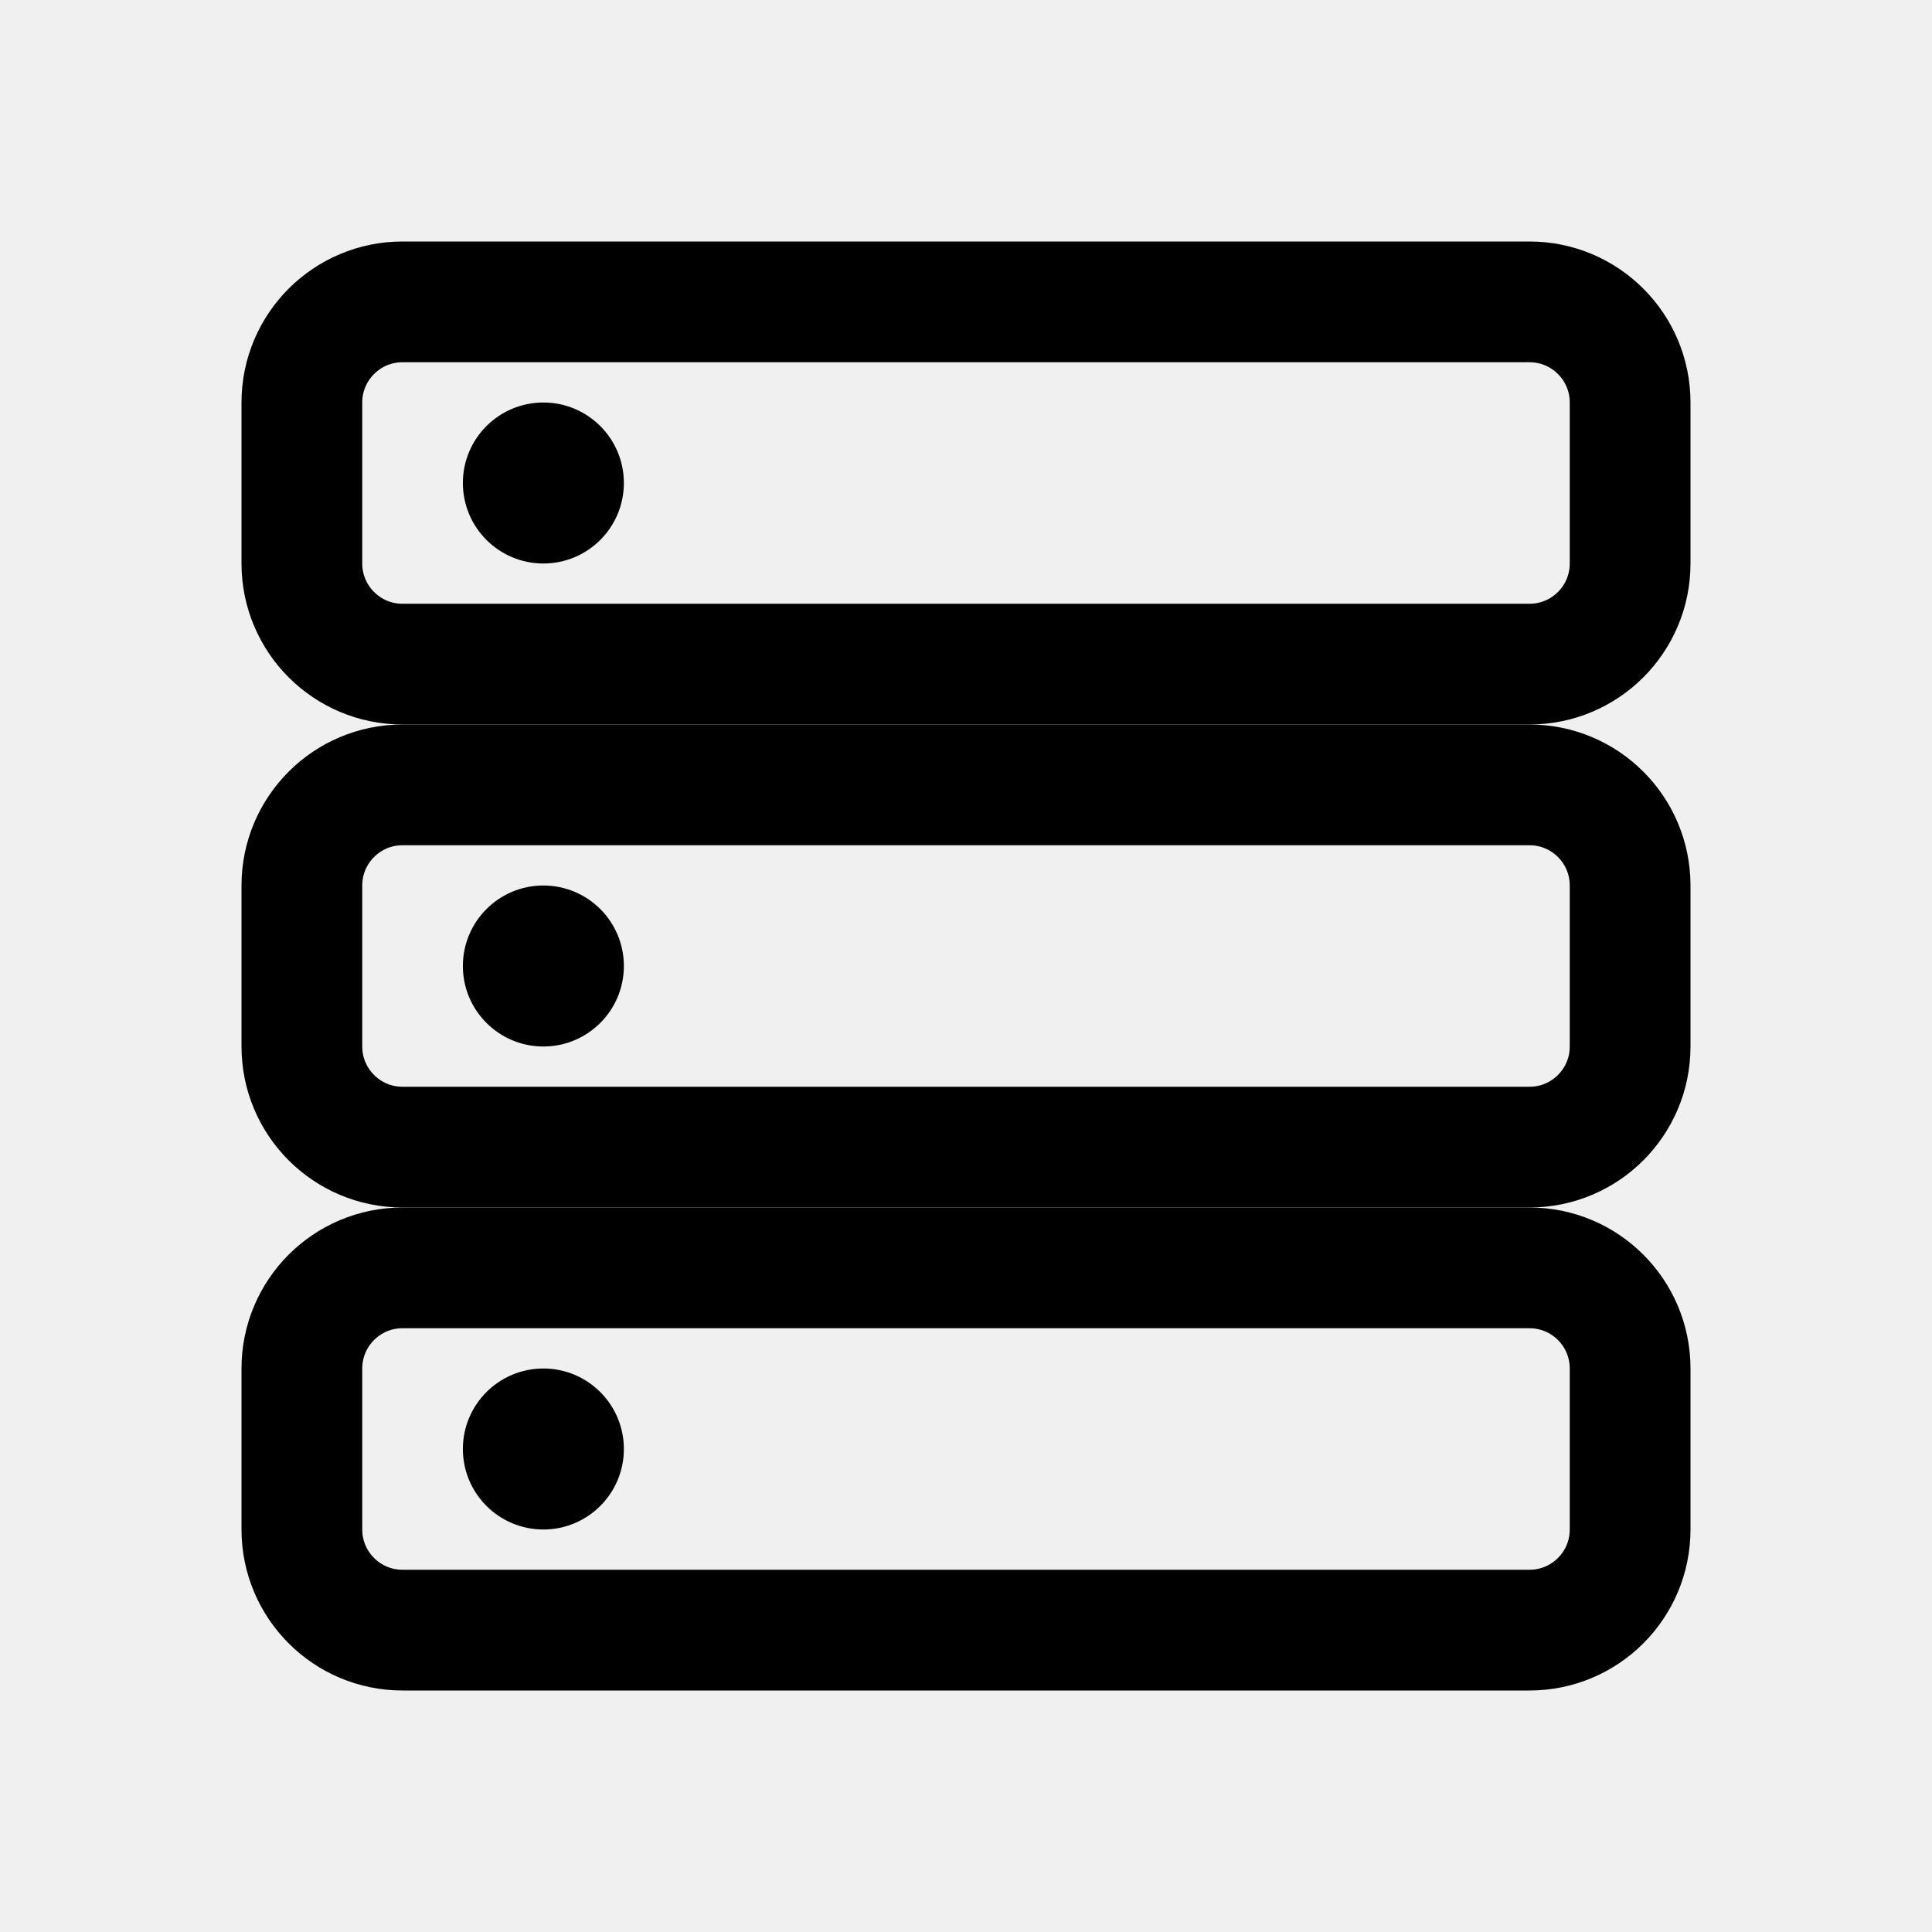
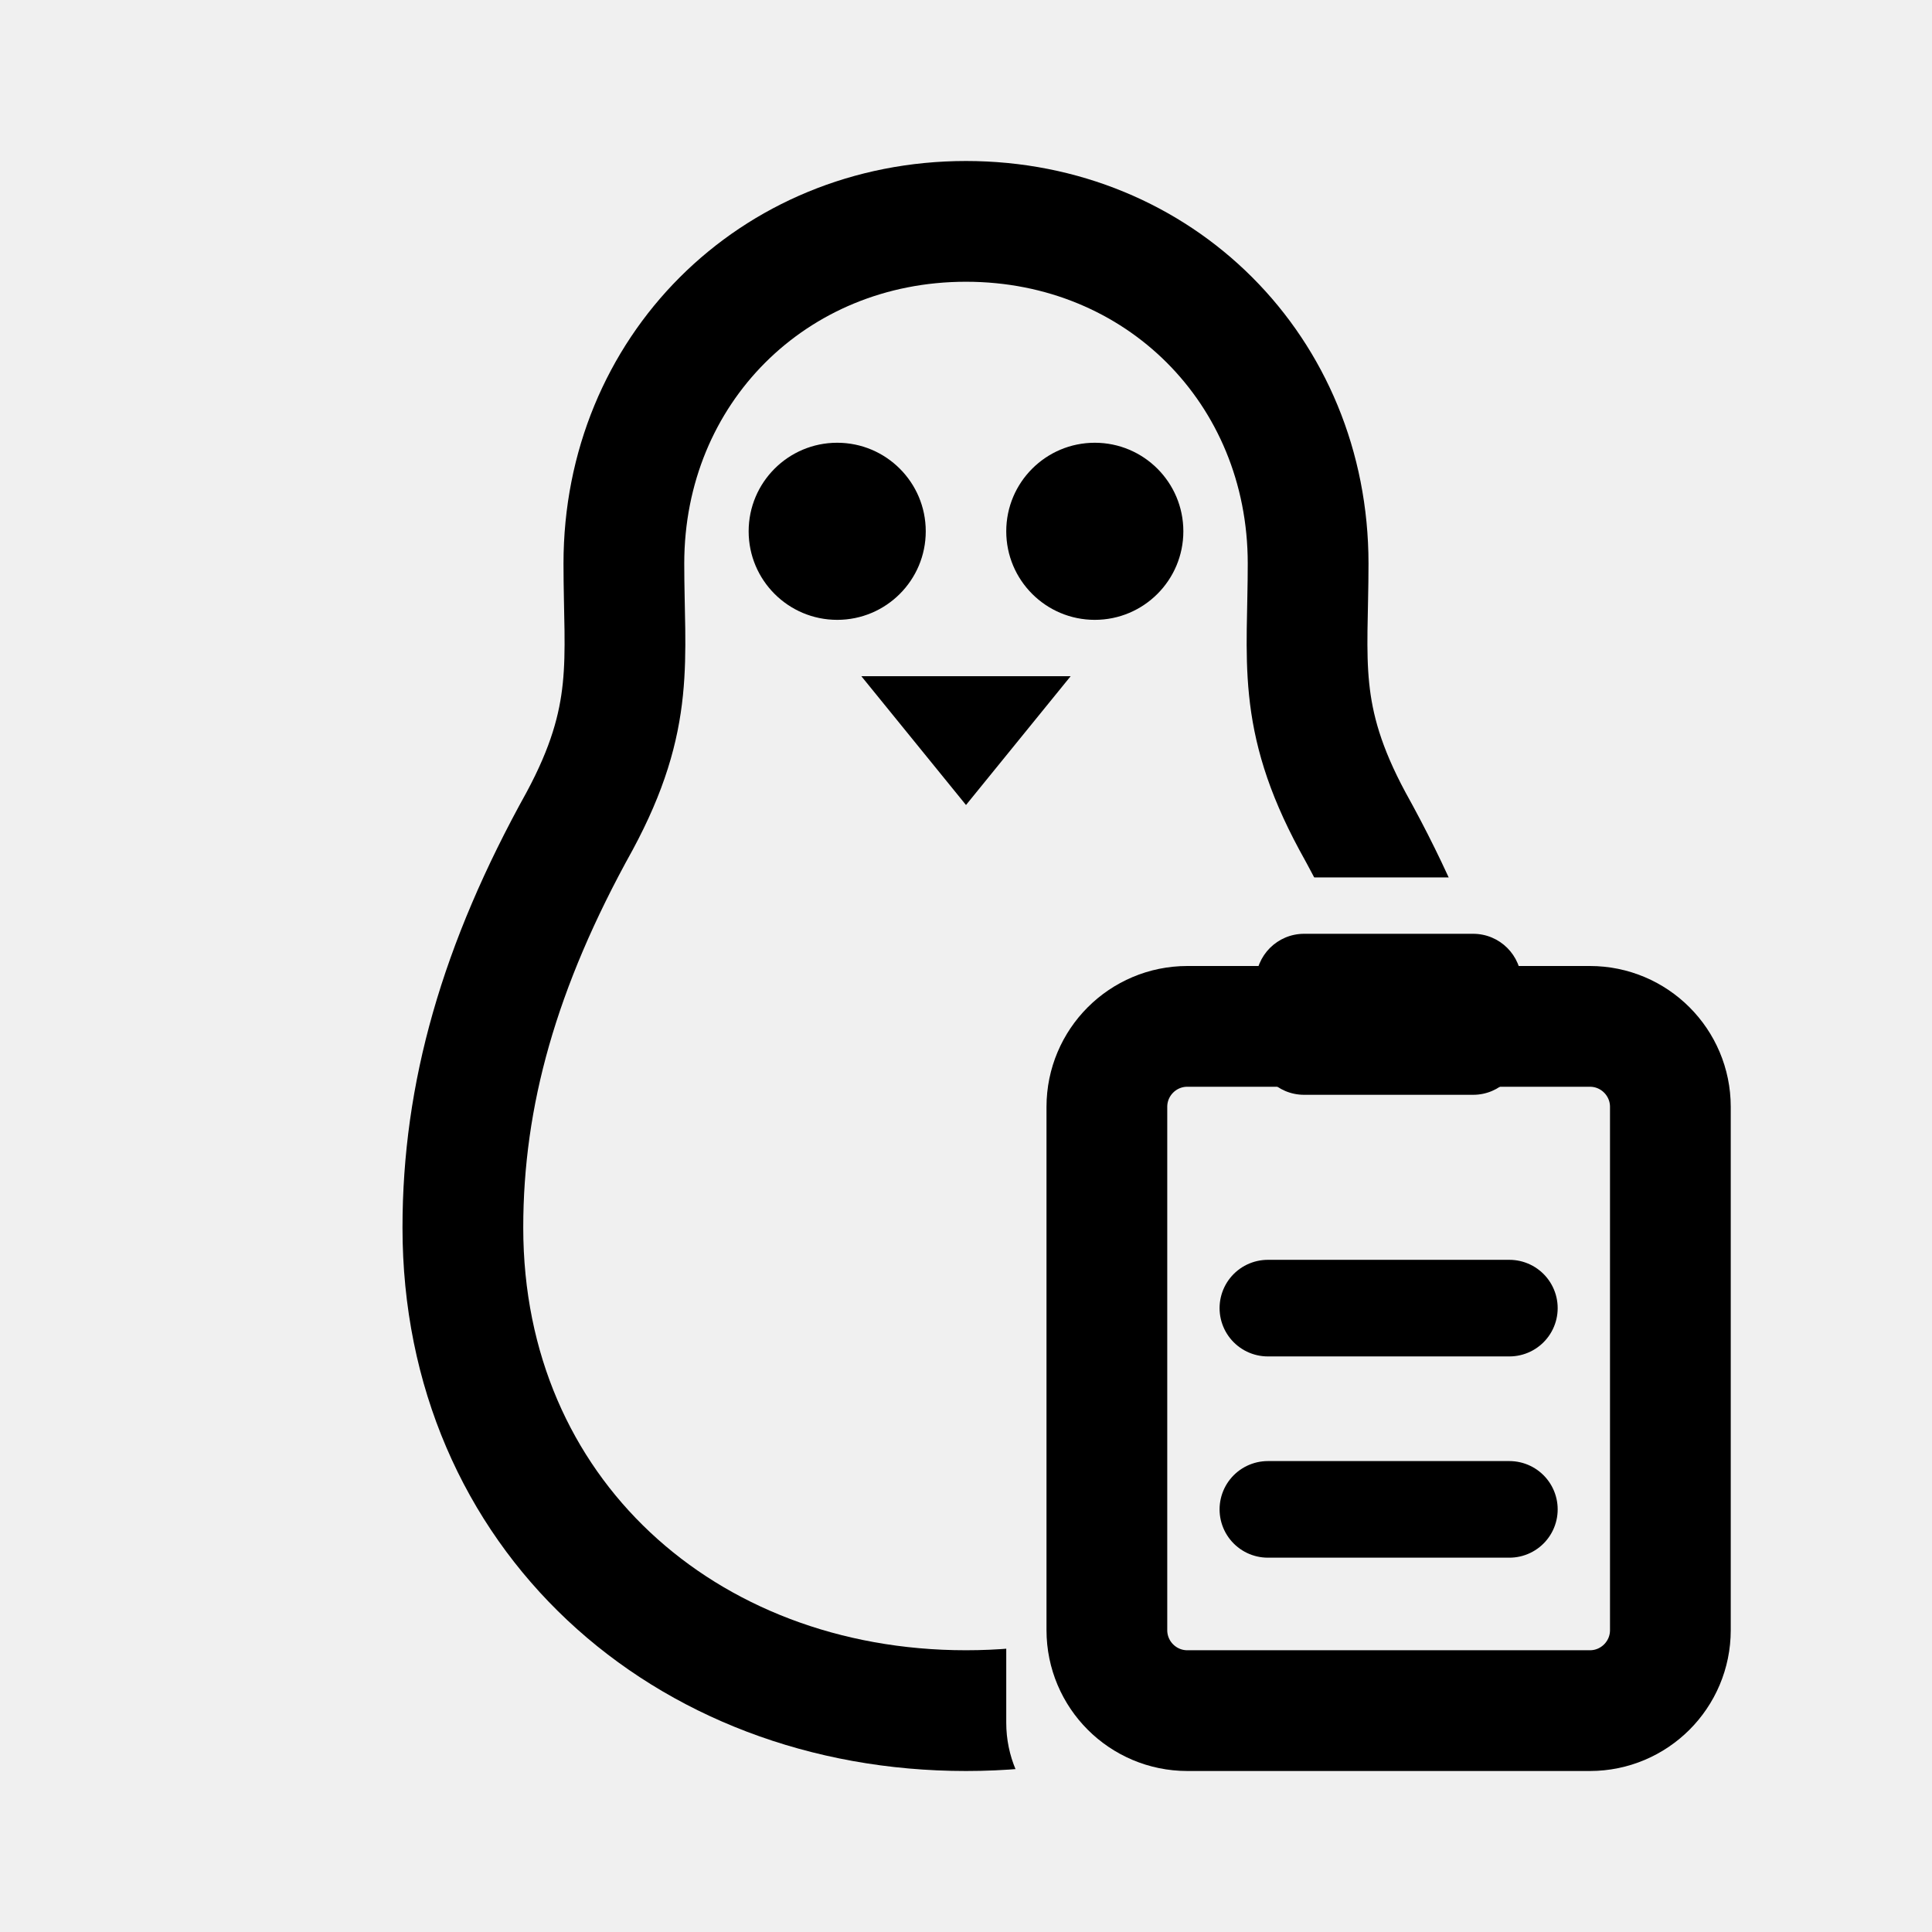
<svg xmlns="http://www.w3.org/2000/svg" viewBox="0 0 24 24">
-   <g fill="none" stroke="#000" stroke-width="1.5">
-     <rect x="3.75" y="3.75" width="16.5" height="4.5" rx="1.25" />
-     <rect x="3.75" y="9.75" width="16.5" height="4.5" rx="1.25" />
-     <rect x="3.75" y="15.75" width="16.5" height="4.5" rx="1.25" />
+   <defs>
+     <mask id="board">
+       <rect width="24" height="24" fill="#fff" />
+       <rect x="12.5" y="10.9" width="9.5" height="12" rx="1.5" fill="#000" />
+     </mask>
+   </defs>
+   <g mask="url(#board)">
+     <path d="M12 2.75C9.6 2.75 7.75 4.6 7.75 7c0 1.2.15 1.9-.55 3.2-1 1.8-1.45 3.4-1.45 5.05 0 3.55 2.75 6 6.25 6s6.25-2.45 6.25-6c0-1.65-.45-3.25-1.45-5.05-.7-1.3-.55-2-.55-3.2 0-2.4-1.85-4.25-4.25-4.25Z" fill="none" stroke="#000" stroke-width="1.5" stroke-linejoin="round" />
+     <circle cx="10.4" cy="6.6" r="1.1" fill="#000" />
+     <circle cx="13.6" cy="6.6" r="1.1" fill="#000" />
+     <path d="M10.7 8.4h2.6L12 10Z" fill="#000" />
  </g>
-   <g fill="#000">
-     <circle cx="6.75" cy="6" r="1" />
-     <circle cx="6.75" cy="12" r="1" />
-     <circle cx="6.75" cy="18" r="1" />
-   </g>
+   <rect x="13.75" y="12.75" width="7" height="8.5" rx="1" fill="none" stroke="#000" stroke-width="1.5" />
+   <rect x="15.6" y="11.6" width="3.3" height="2" rx="0.6" fill="#000" />
+   <path d="M15.75 16.25h3M15.75 18.75h3" stroke="#000" stroke-width="1.2" stroke-linecap="round" />
</svg>
